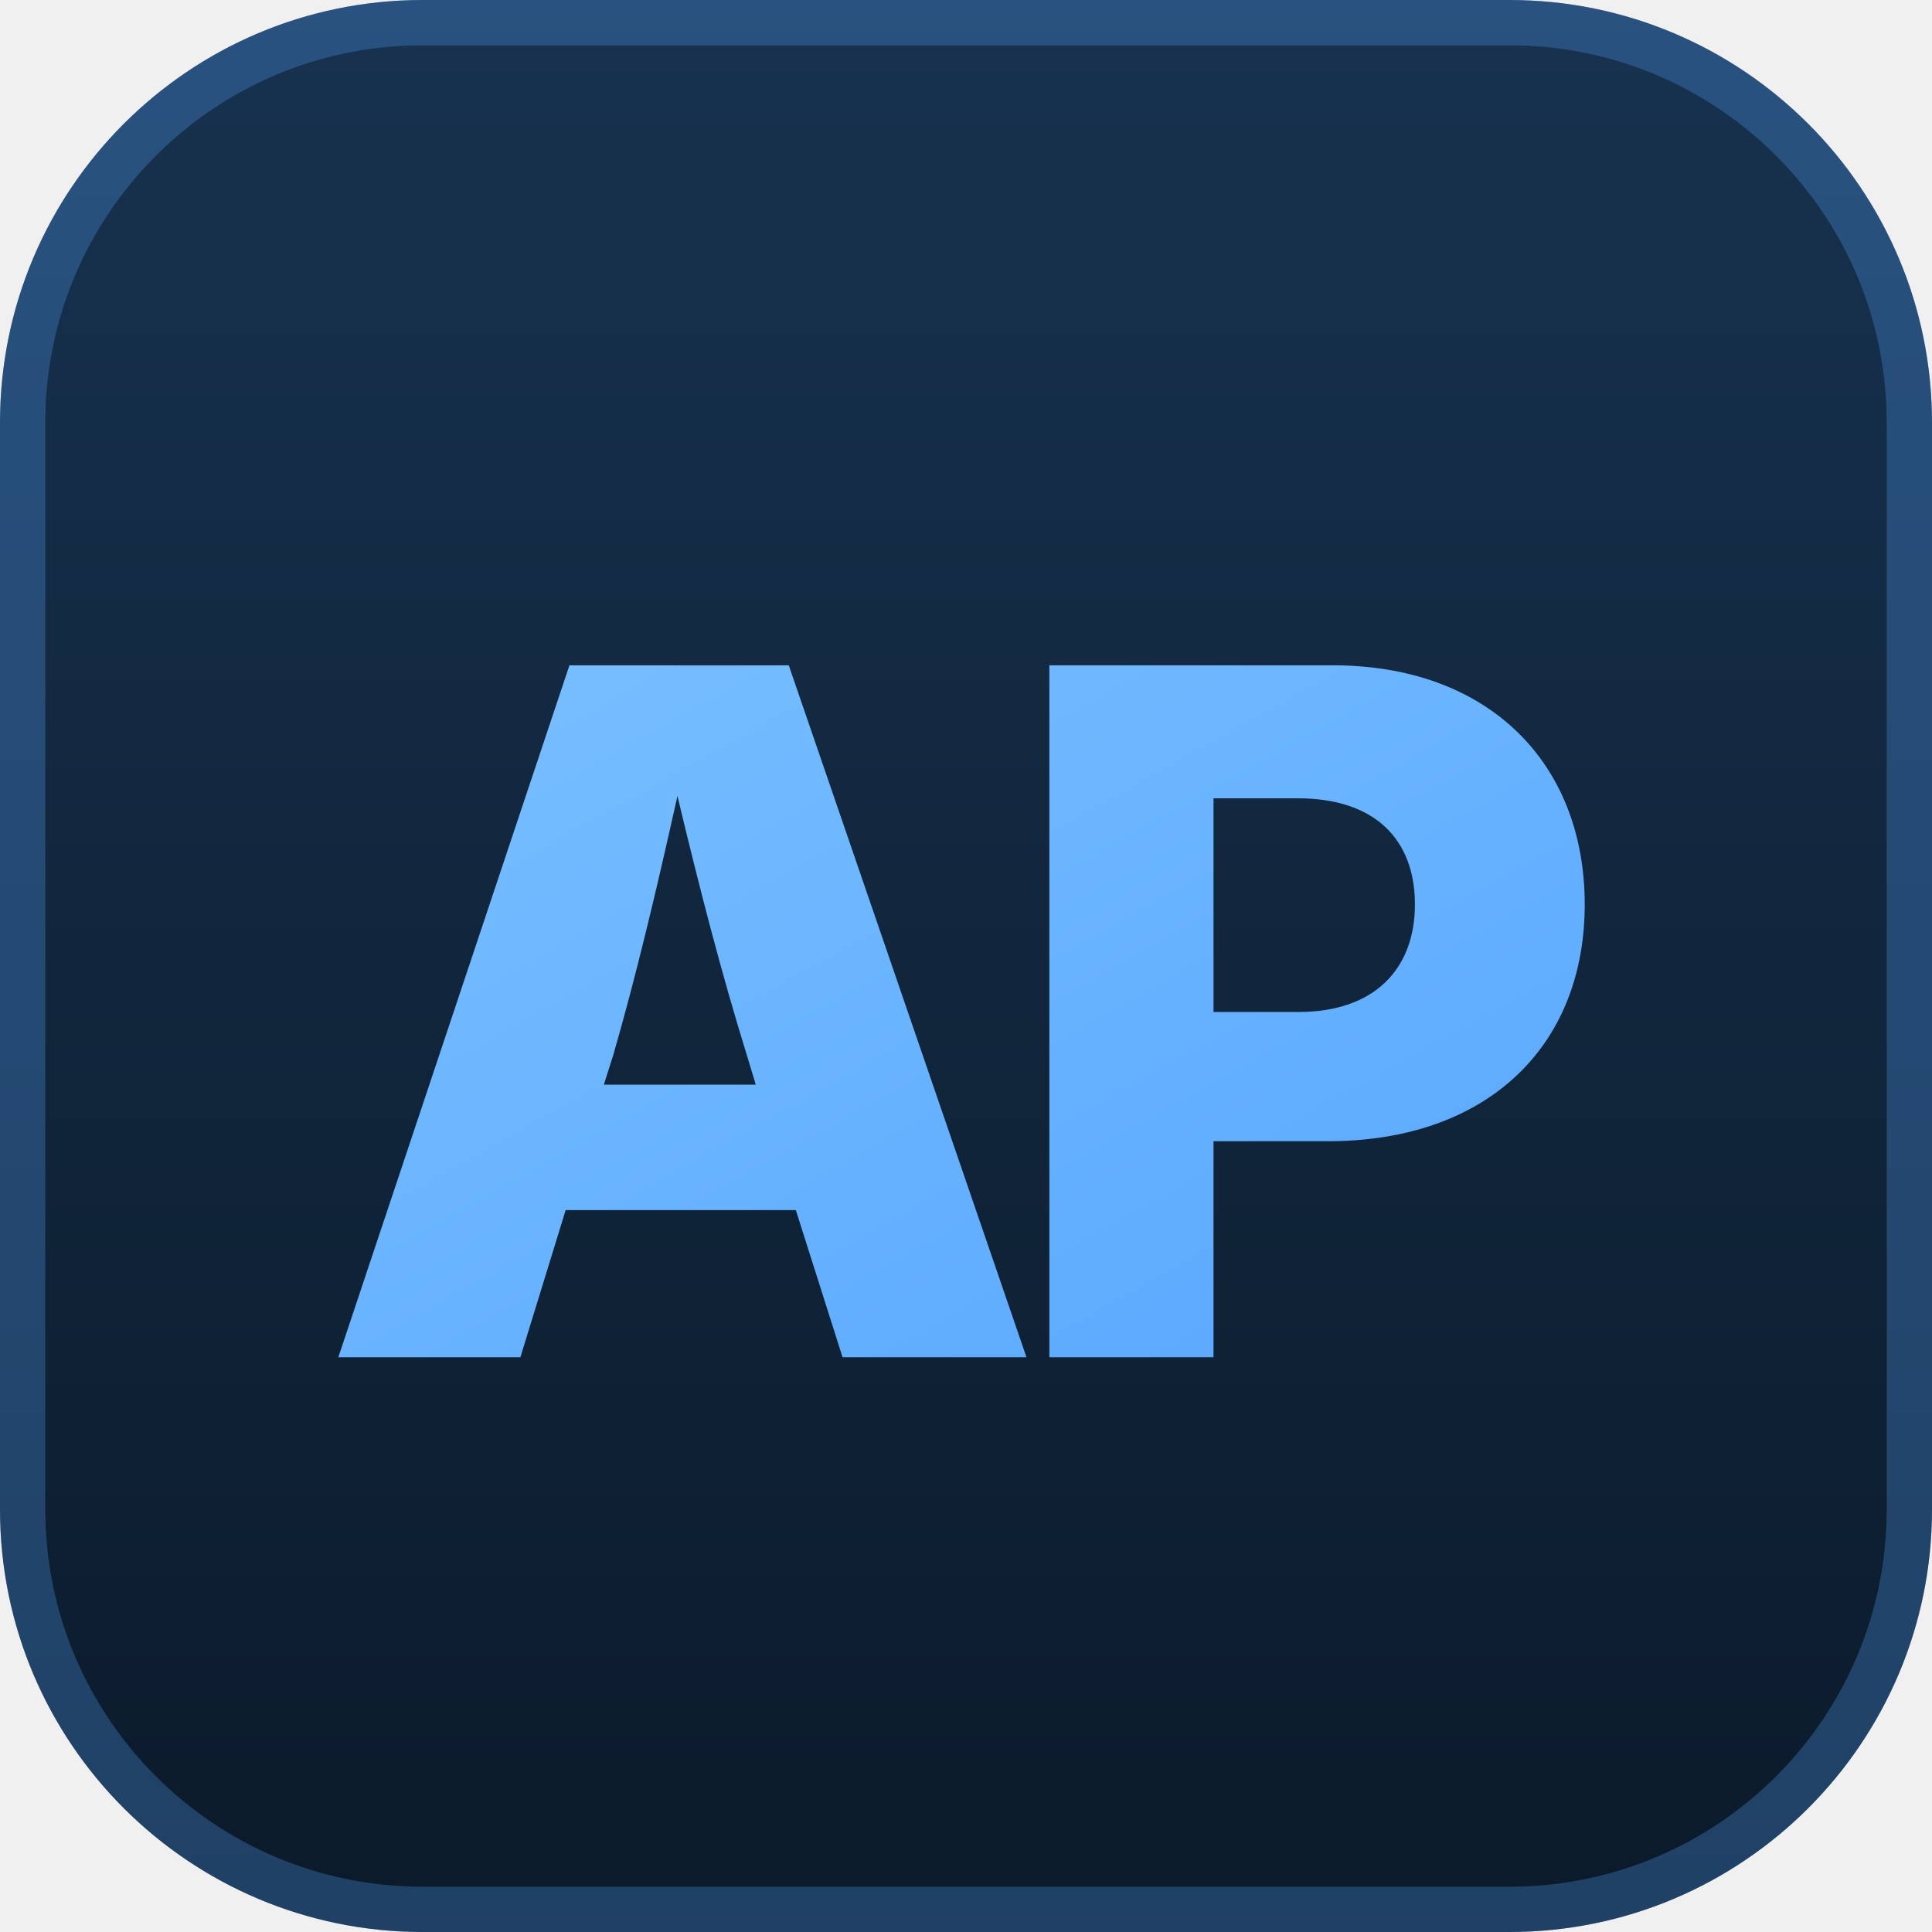
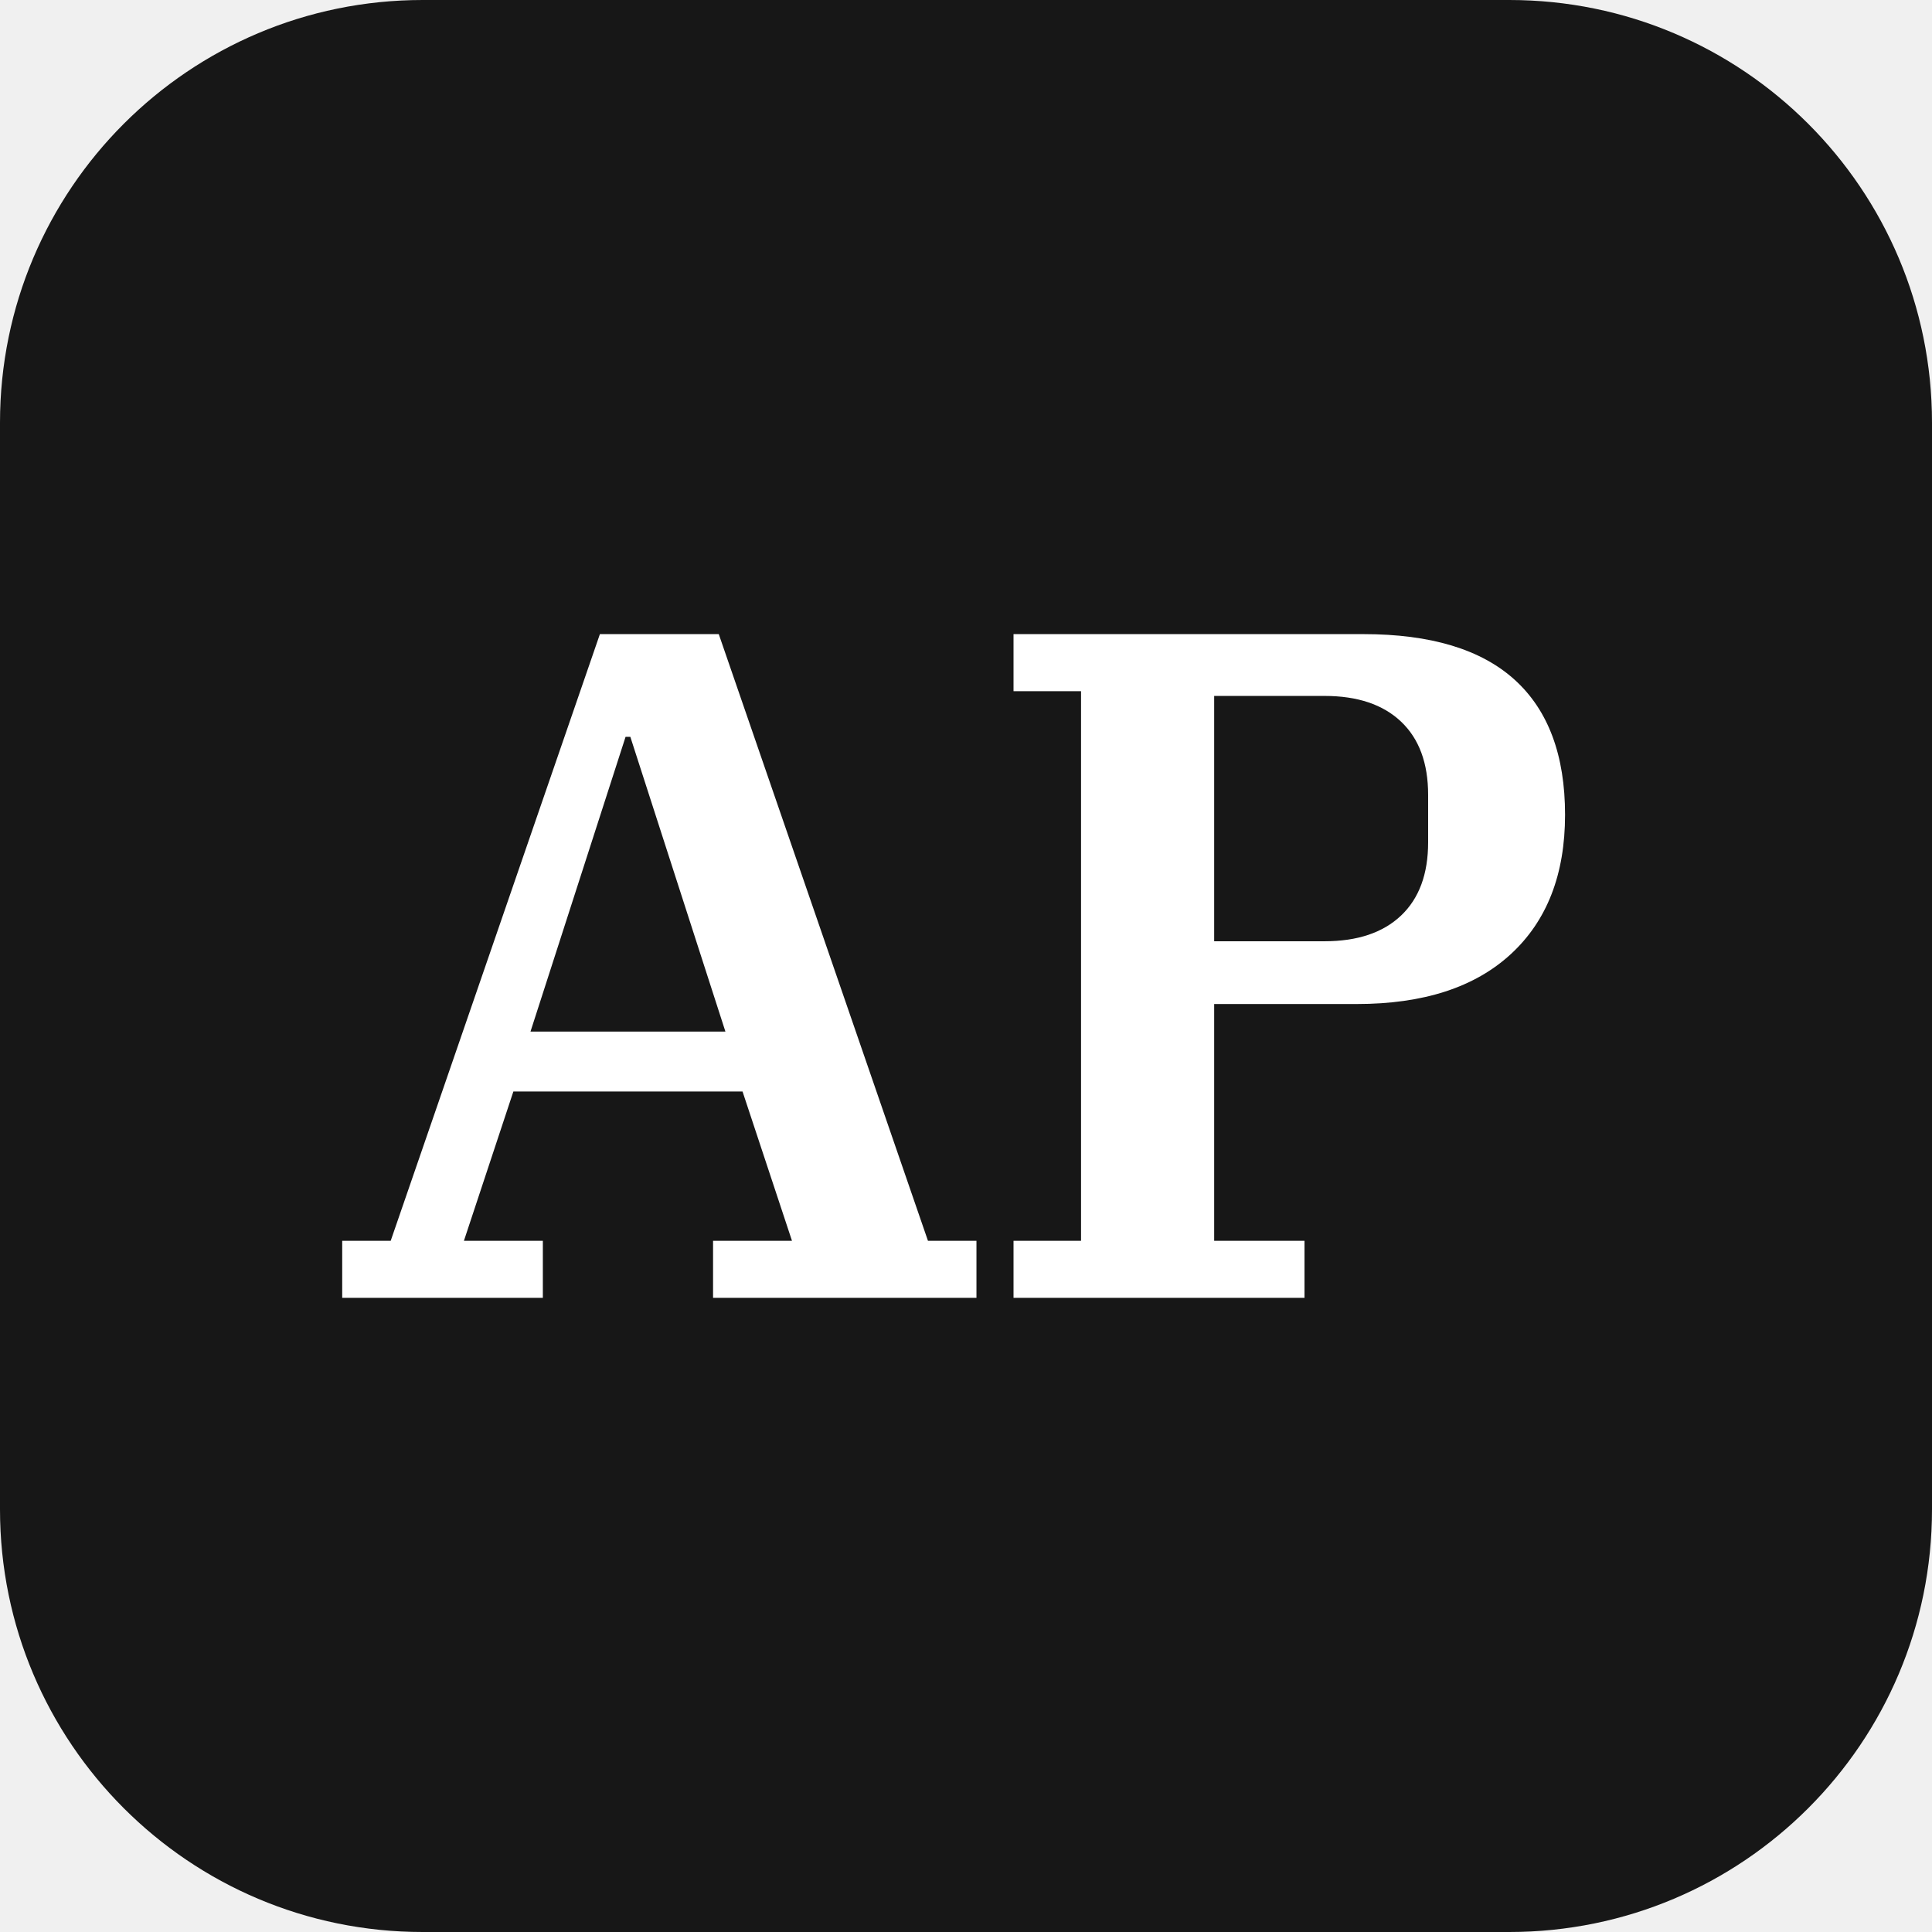
<svg xmlns="http://www.w3.org/2000/svg" width="64" height="64" viewBox="0 0 64 64">
-   <defs>
-     <linearGradient id="bg" x1="0" y1="0" x2="0" y2="1">
-       <stop offset="0" stop-color="#17324f" />
-       <stop offset="1" stop-color="#0b1a2a" />
-     </linearGradient>
-     <linearGradient id="fg" x1="0" y1="0" x2="1" y2="1">
-       <stop offset="0" stop-color="#79c0ff" />
-       <stop offset="1" stop-color="#58a6ff" />
-     </linearGradient>
-   </defs>
-   <rect width="64" height="64" rx="14" fill="url(#bg)" />
-   <rect x="0.75" y="0.75" width="62.5" height="62.5" rx="13.25" fill="none" stroke="#58a6ff" stroke-opacity="0.28" stroke-width="1.5" />
-   <text x="32" y="33.5" text-anchor="middle" dominant-baseline="central" font-family="Inter, 'Helvetica Neue', Helvetica, Arial, sans-serif" font-size="31.5" font-weight="800" letter-spacing="-1.75" fill="url(#fg)">AP</text>
+   <rect width="64" height="64" rx="14" fill="#171717" />
+   <g fill="#ffffff">
+     <path transform="translate(10.895 42.993) scale(0.0315 -0.0315)" d="M14 60L65 60L285 698L410 698L630 60L681 60L681 0L404 0L404 60L487 60L435 217L194 217L142 60L225 60L225 0L14 0ZM212 280L417 280L317 590L312 590Z" />
+     <path transform="translate(32.157 42.993) scale(0.0315 -0.0315)" d="M45 60L116 60L116 638L45 638L45 698L413 698Q519 698 572 650Q625 602 625 508Q625 414 568 361.5Q511 309 406 309L256 309L256 60L351 60L351 0L45 0ZM256 375L372 375Q424 375 452.5 402Q481 429 481 479L481 529Q481 579 452.5 606Q424 633 372 633L256 633Z" />
+   </g>
</svg>
